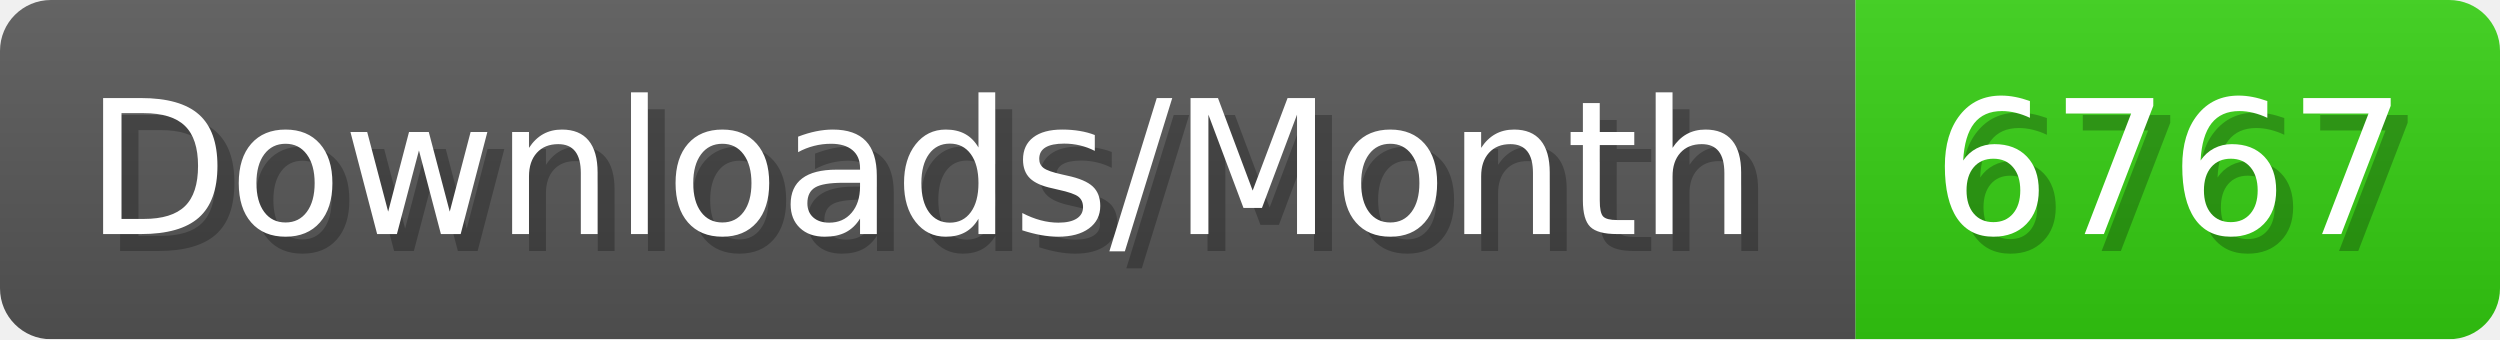
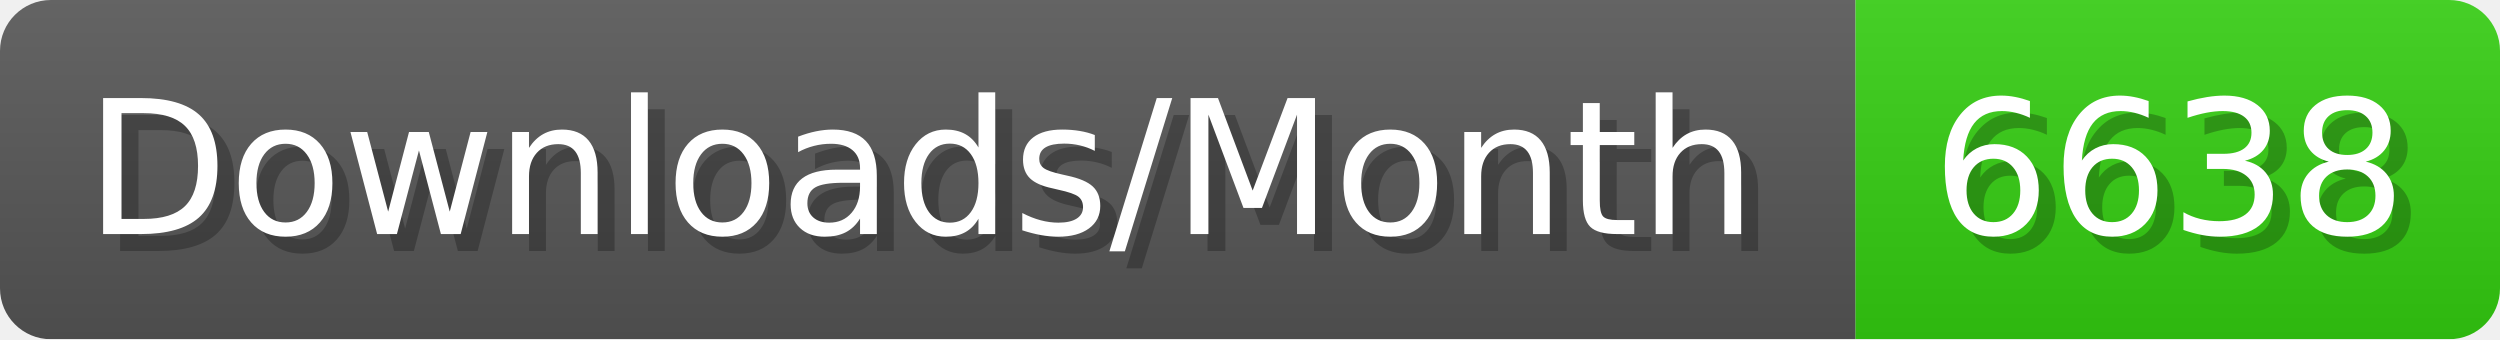
- <svg xmlns="http://www.w3.org/2000/svg" width="147.4" height="20" viewBox="0 0 1474 200" role="img" aria-label="Downloads/Month: 6767">
+ <svg xmlns="http://www.w3.org/2000/svg" width="147.4" height="20" viewBox="0 0 1474 200" role="img" aria-label="Downloads/Month: 6638">
  <linearGradient id="YlXUI" x2="0" y2="100%">
    <stop offset="0" stop-opacity=".1" stop-color="#EEE" />
    <stop offset="1" stop-opacity=".1" />
  </linearGradient>
  <mask id="JHhop">
    <rect width="1474" height="200" rx="30" fill="#FFF" />
  </mask>
  <g mask="url(#JHhop)">
    <rect width="1094" height="200" fill="#555" />
    <rect width="380" height="200" fill="#3C1" x="1094" />
    <rect width="1474" height="200" fill="url(#YlXUI)" />
  </g>
  <g aria-hidden="true" fill="#fff" text-anchor="start" font-family="Verdana,DejaVu Sans,sans-serif" font-size="110">
    <text x="60" y="148" textLength="994" fill="#000" opacity="0.25">Downloads/Month</text>
    <text x="50" y="138" textLength="994">Downloads/Month</text>
-     <text x="1149" y="148" textLength="280" fill="#000" opacity="0.25">6767</text>
-     <text x="1139" y="138" textLength="280">6767</text>
+     <text x="1149" y="148" textLength="280" fill="#000" opacity="0.25">6638</text>
+     <text x="1139" y="138" textLength="280">6638</text>
  </g>
</svg>
